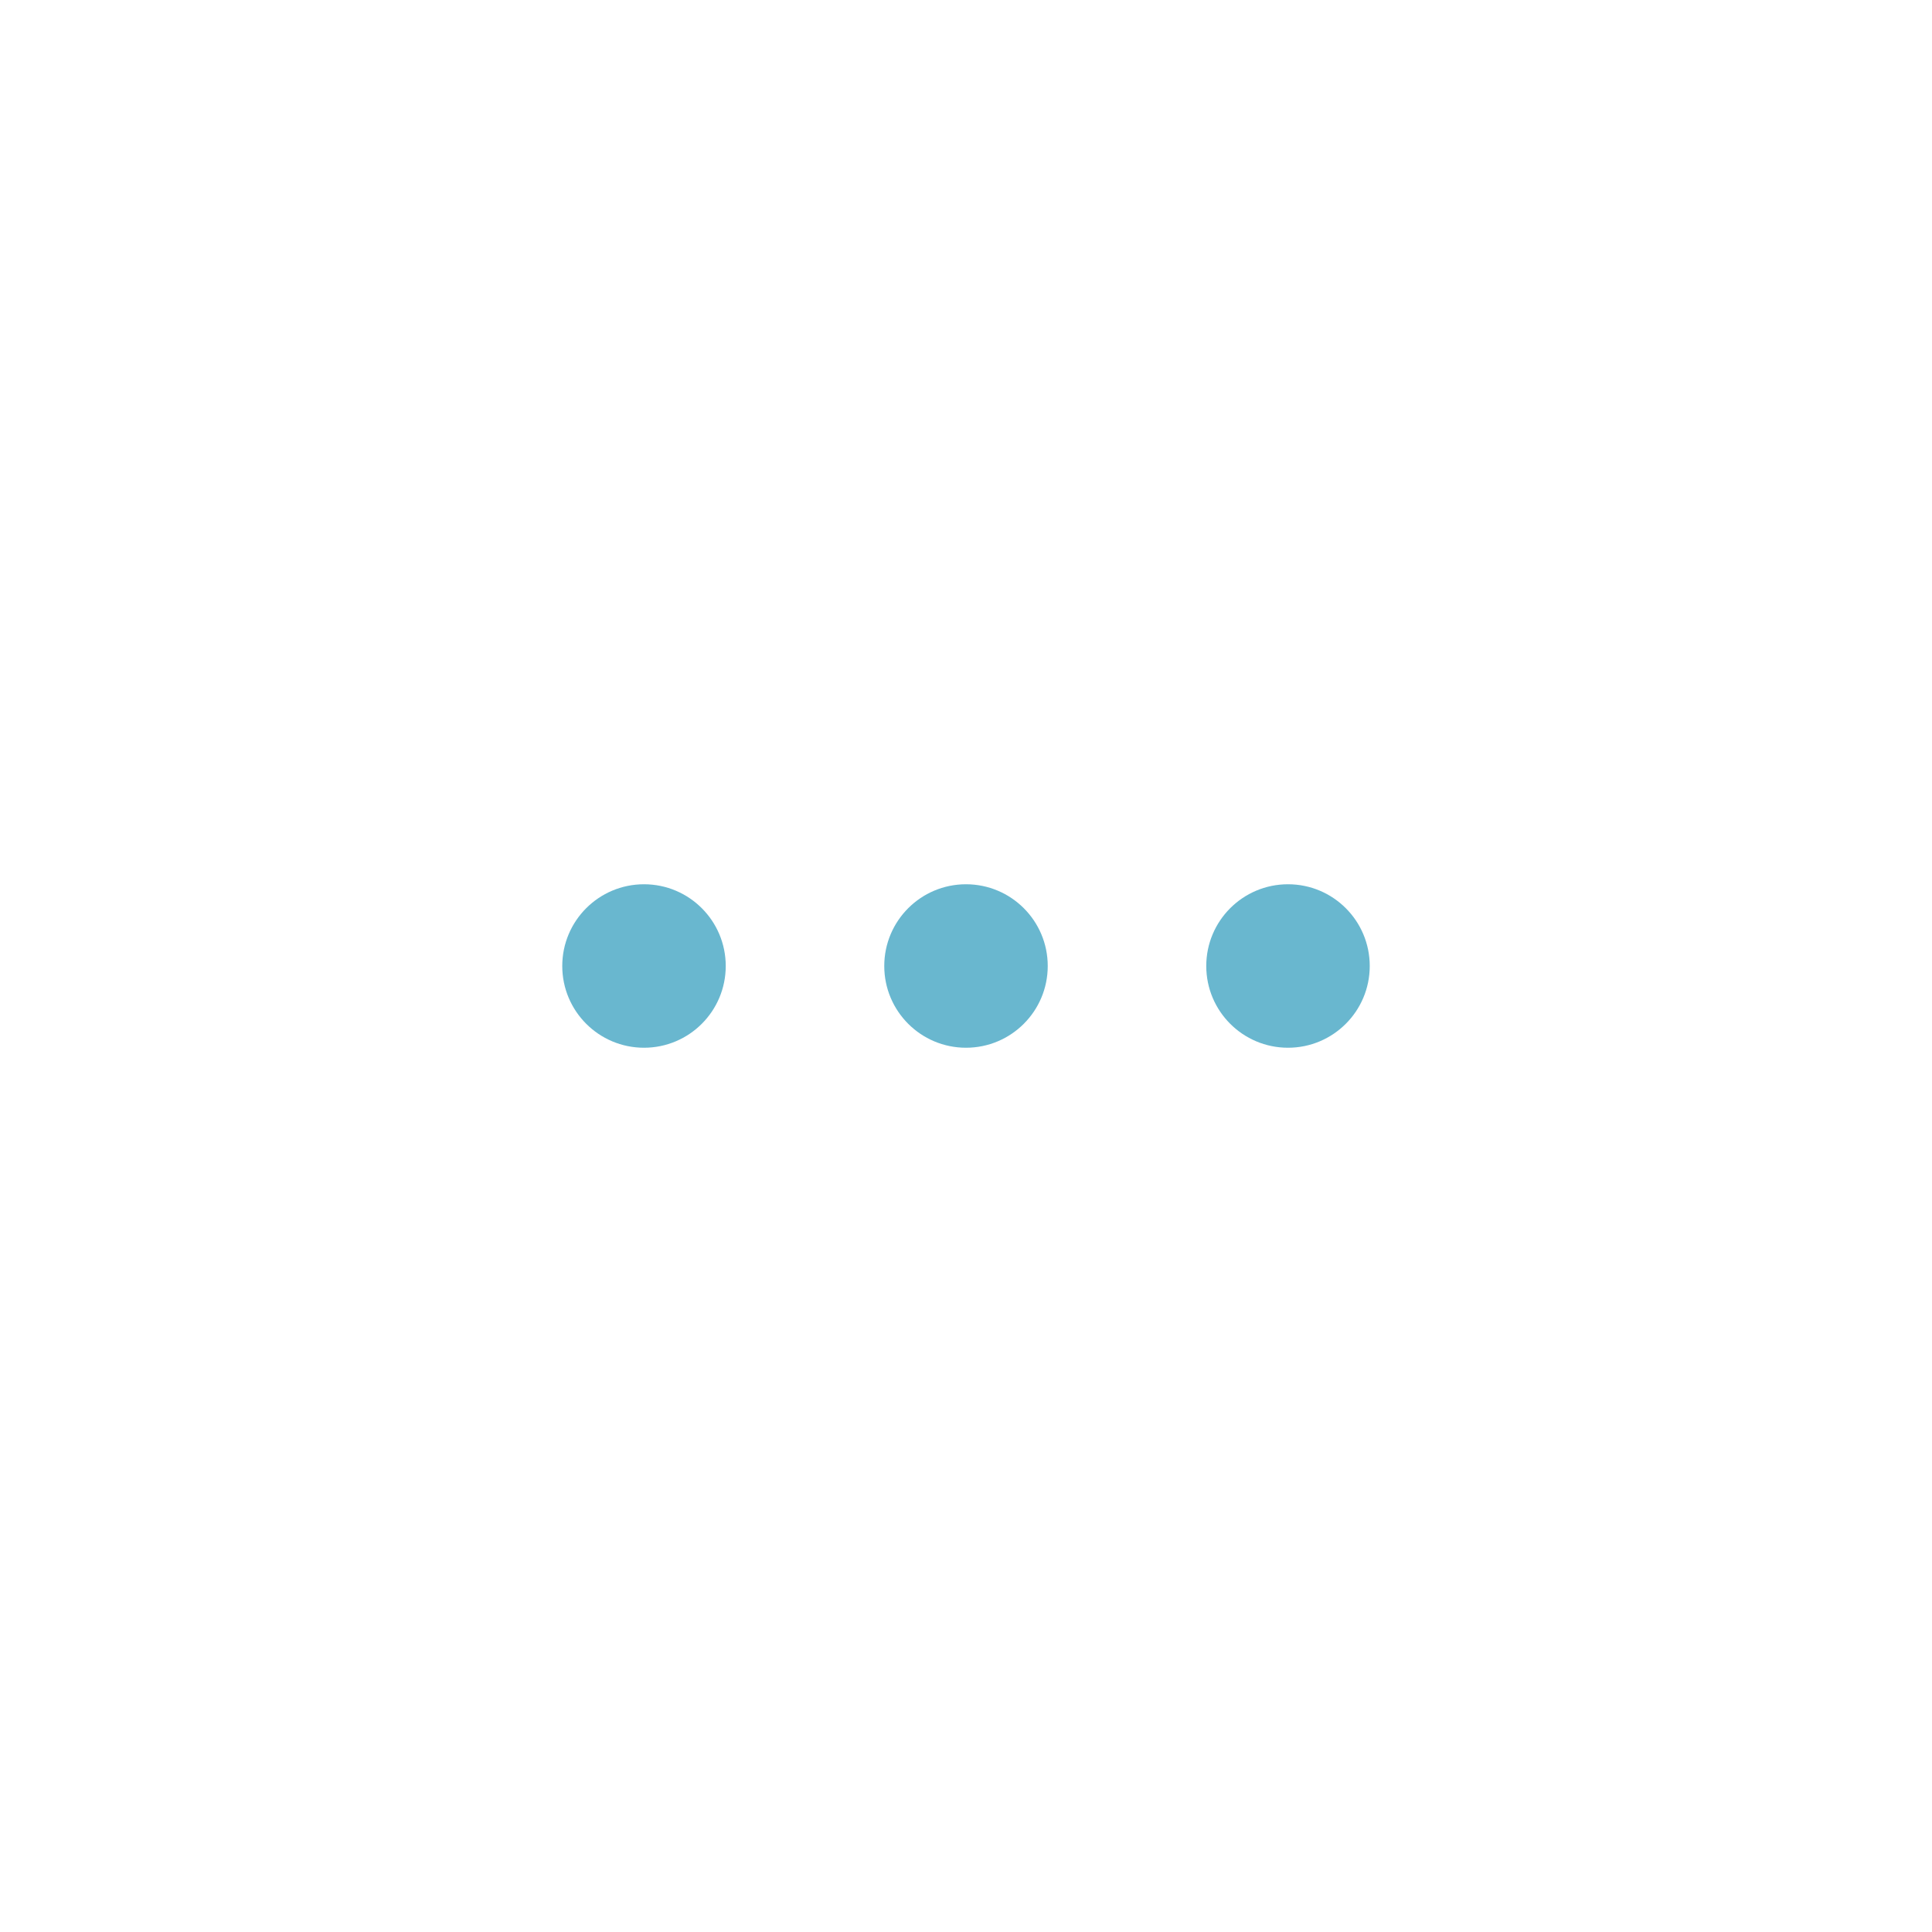
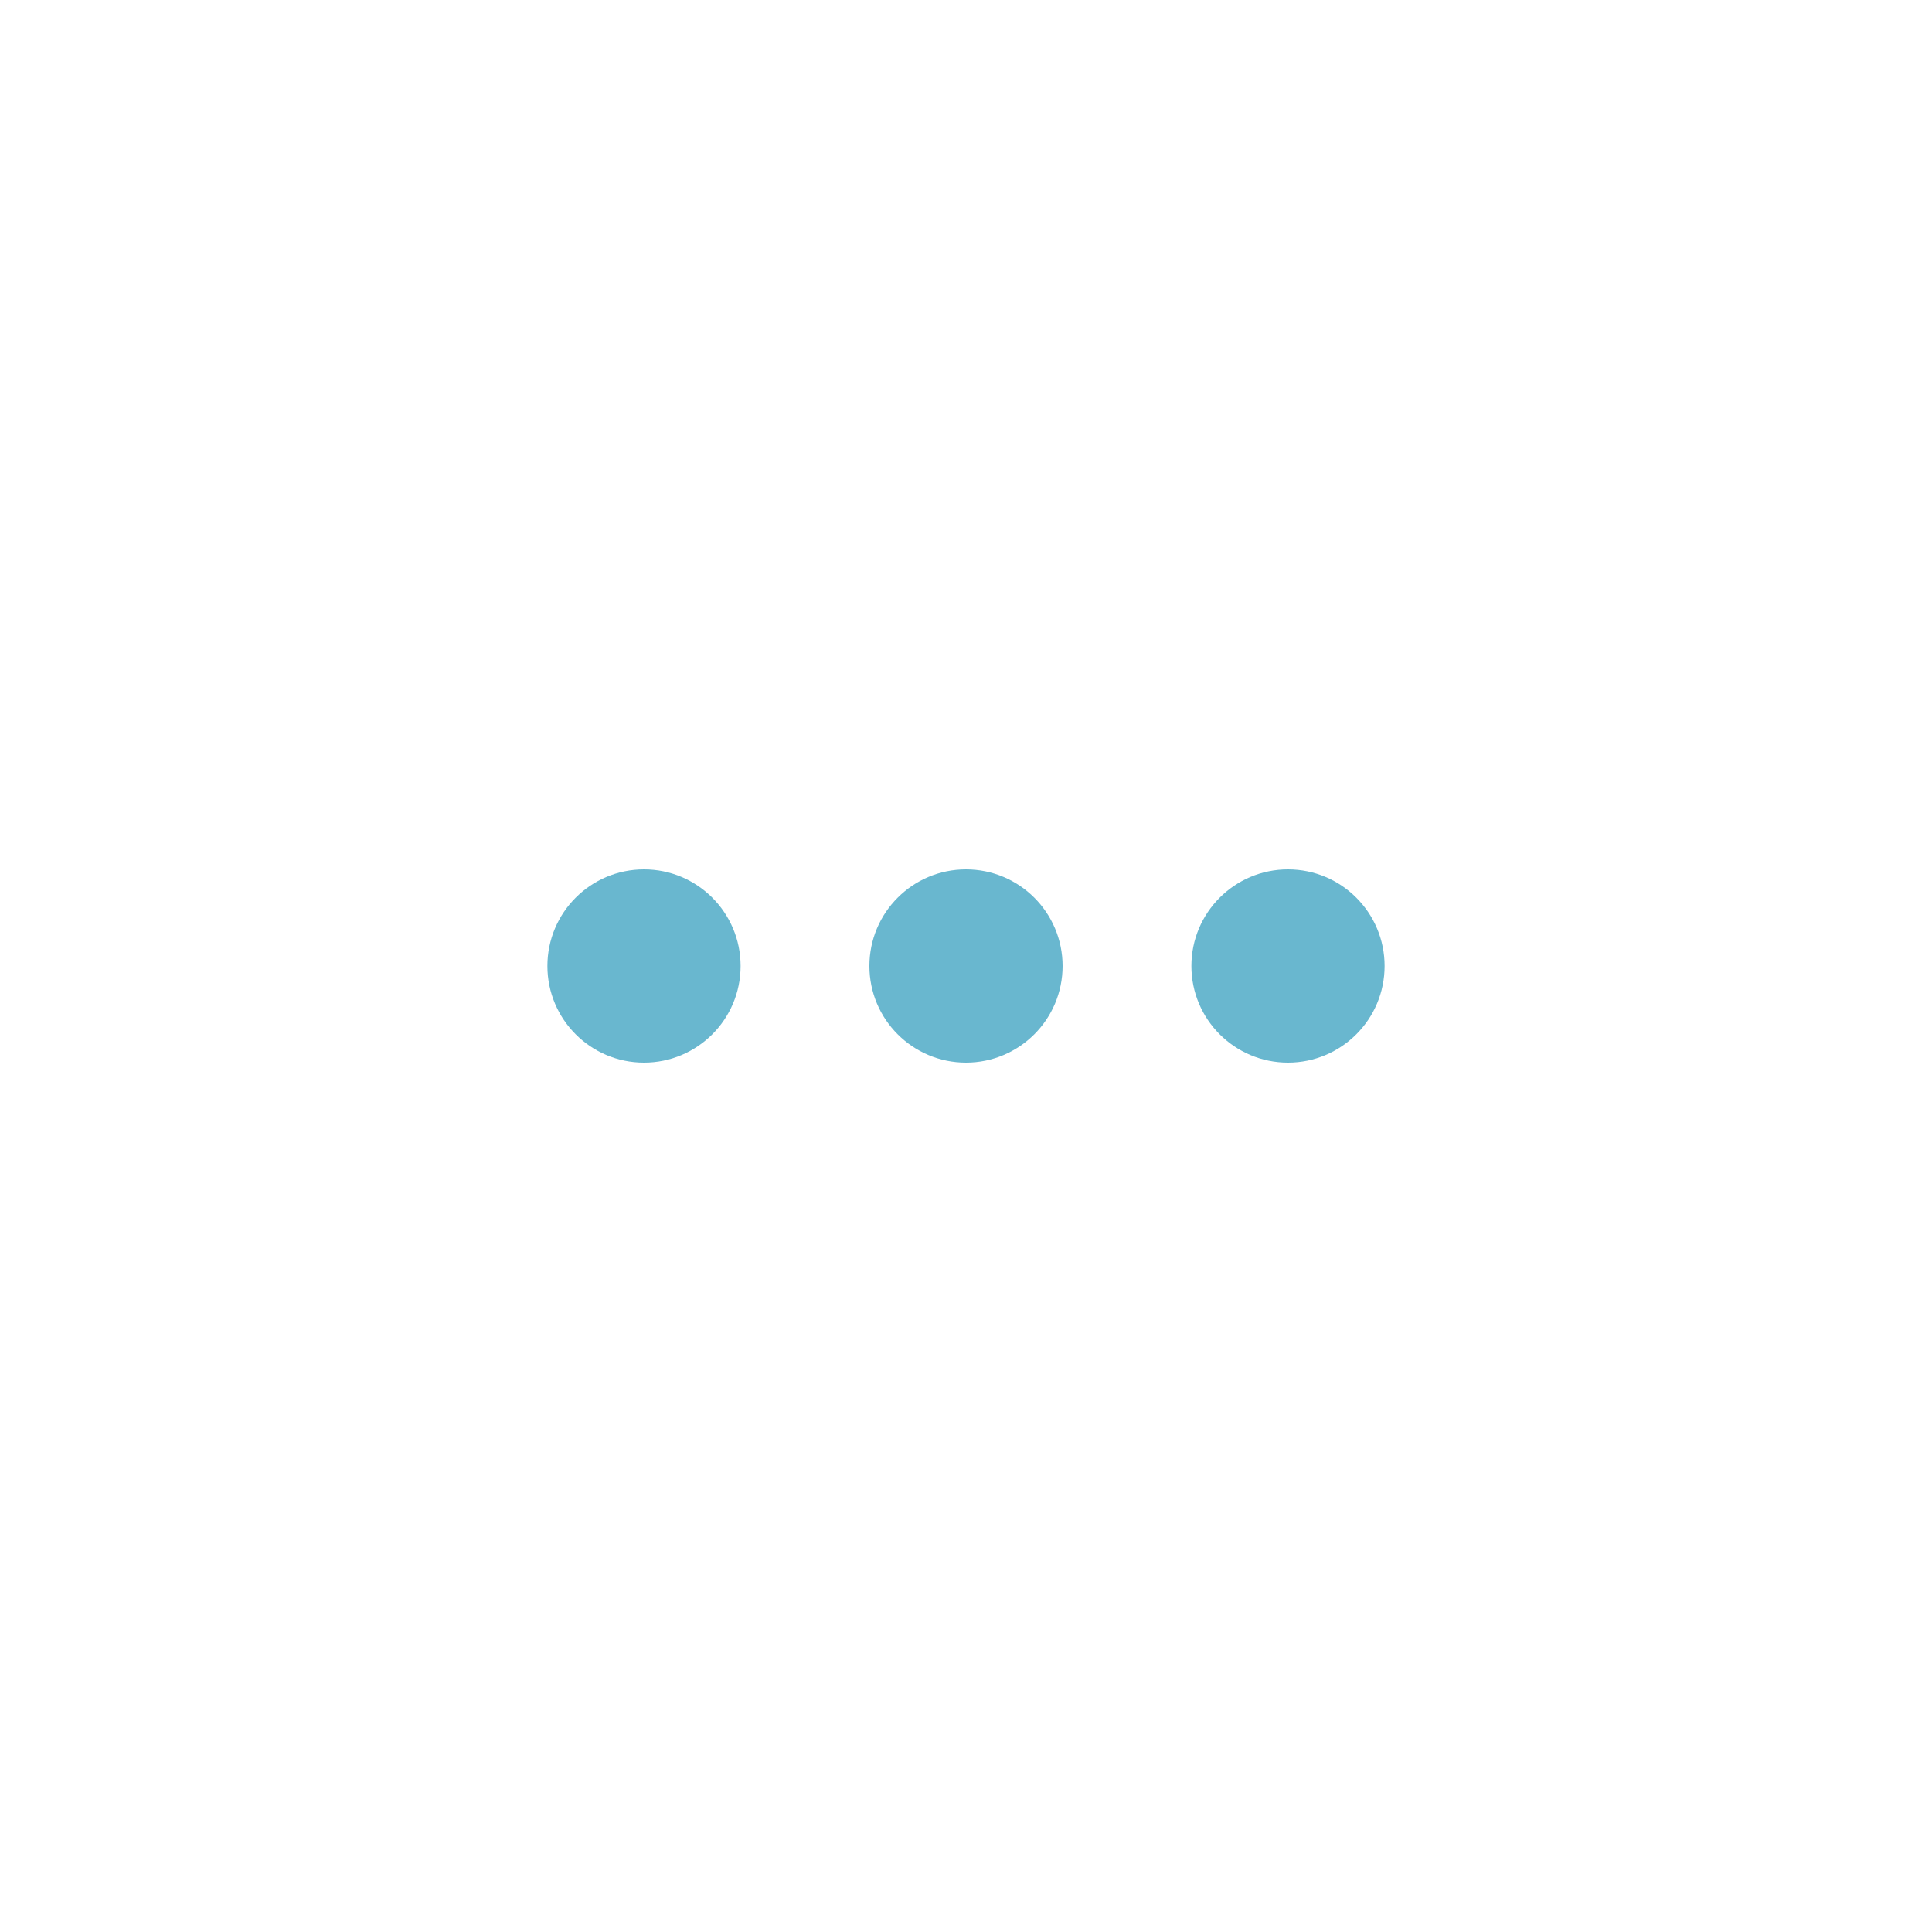
<svg xmlns="http://www.w3.org/2000/svg" width="39" height="39" viewBox="0 0 39 39">
  <path d="m0 0h39v39h-39z" fill="none" />
-   <circle cx="13" cy="19.5" r="1.65" fill="#69b7cf" />
-   <circle cx="19.5" cy="19.5" r="1.65" fill="#69b7cf" />
-   <circle cx="26" cy="19.5" r="1.65" fill="#69b7cf" />
+   <circle cx="13" cy="19.5" r="1.95" fill="#69b7cf" />
+   <circle cx="19.5" cy="19.5" r="1.95" fill="#69b7cf" />
+   <circle cx="26" cy="19.5" r="1.95" fill="#69b7cf" />
</svg>
